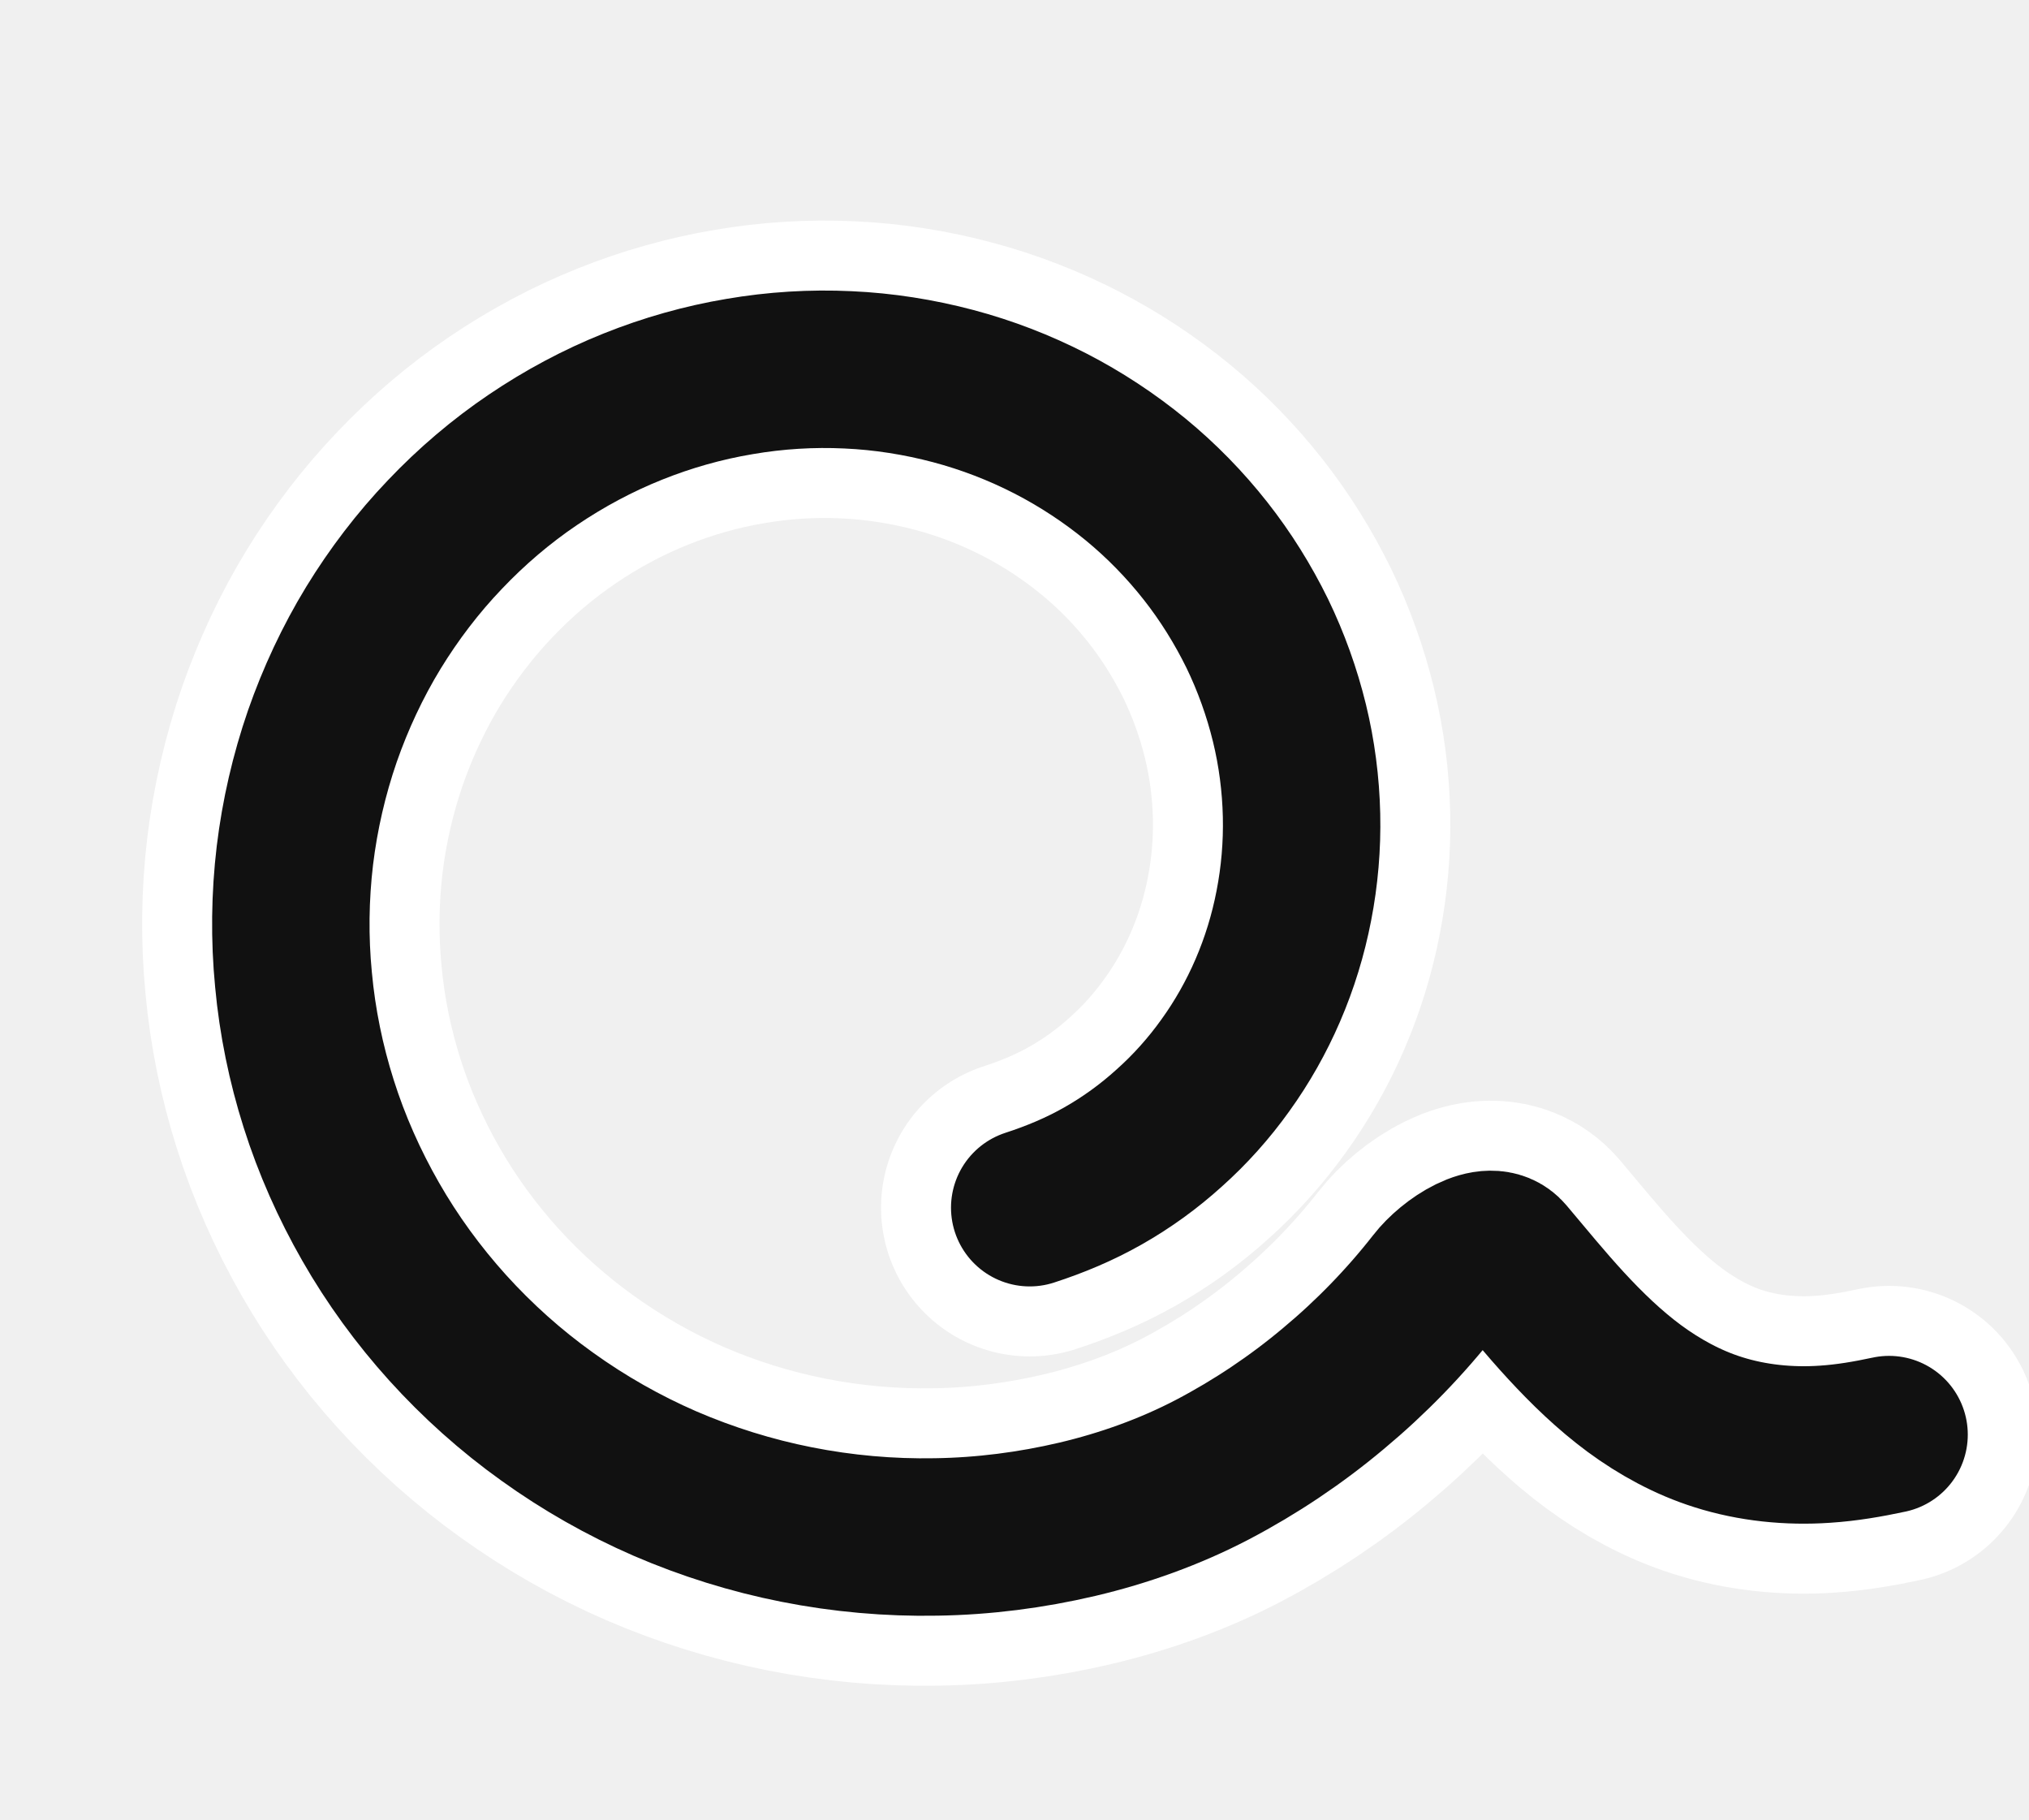
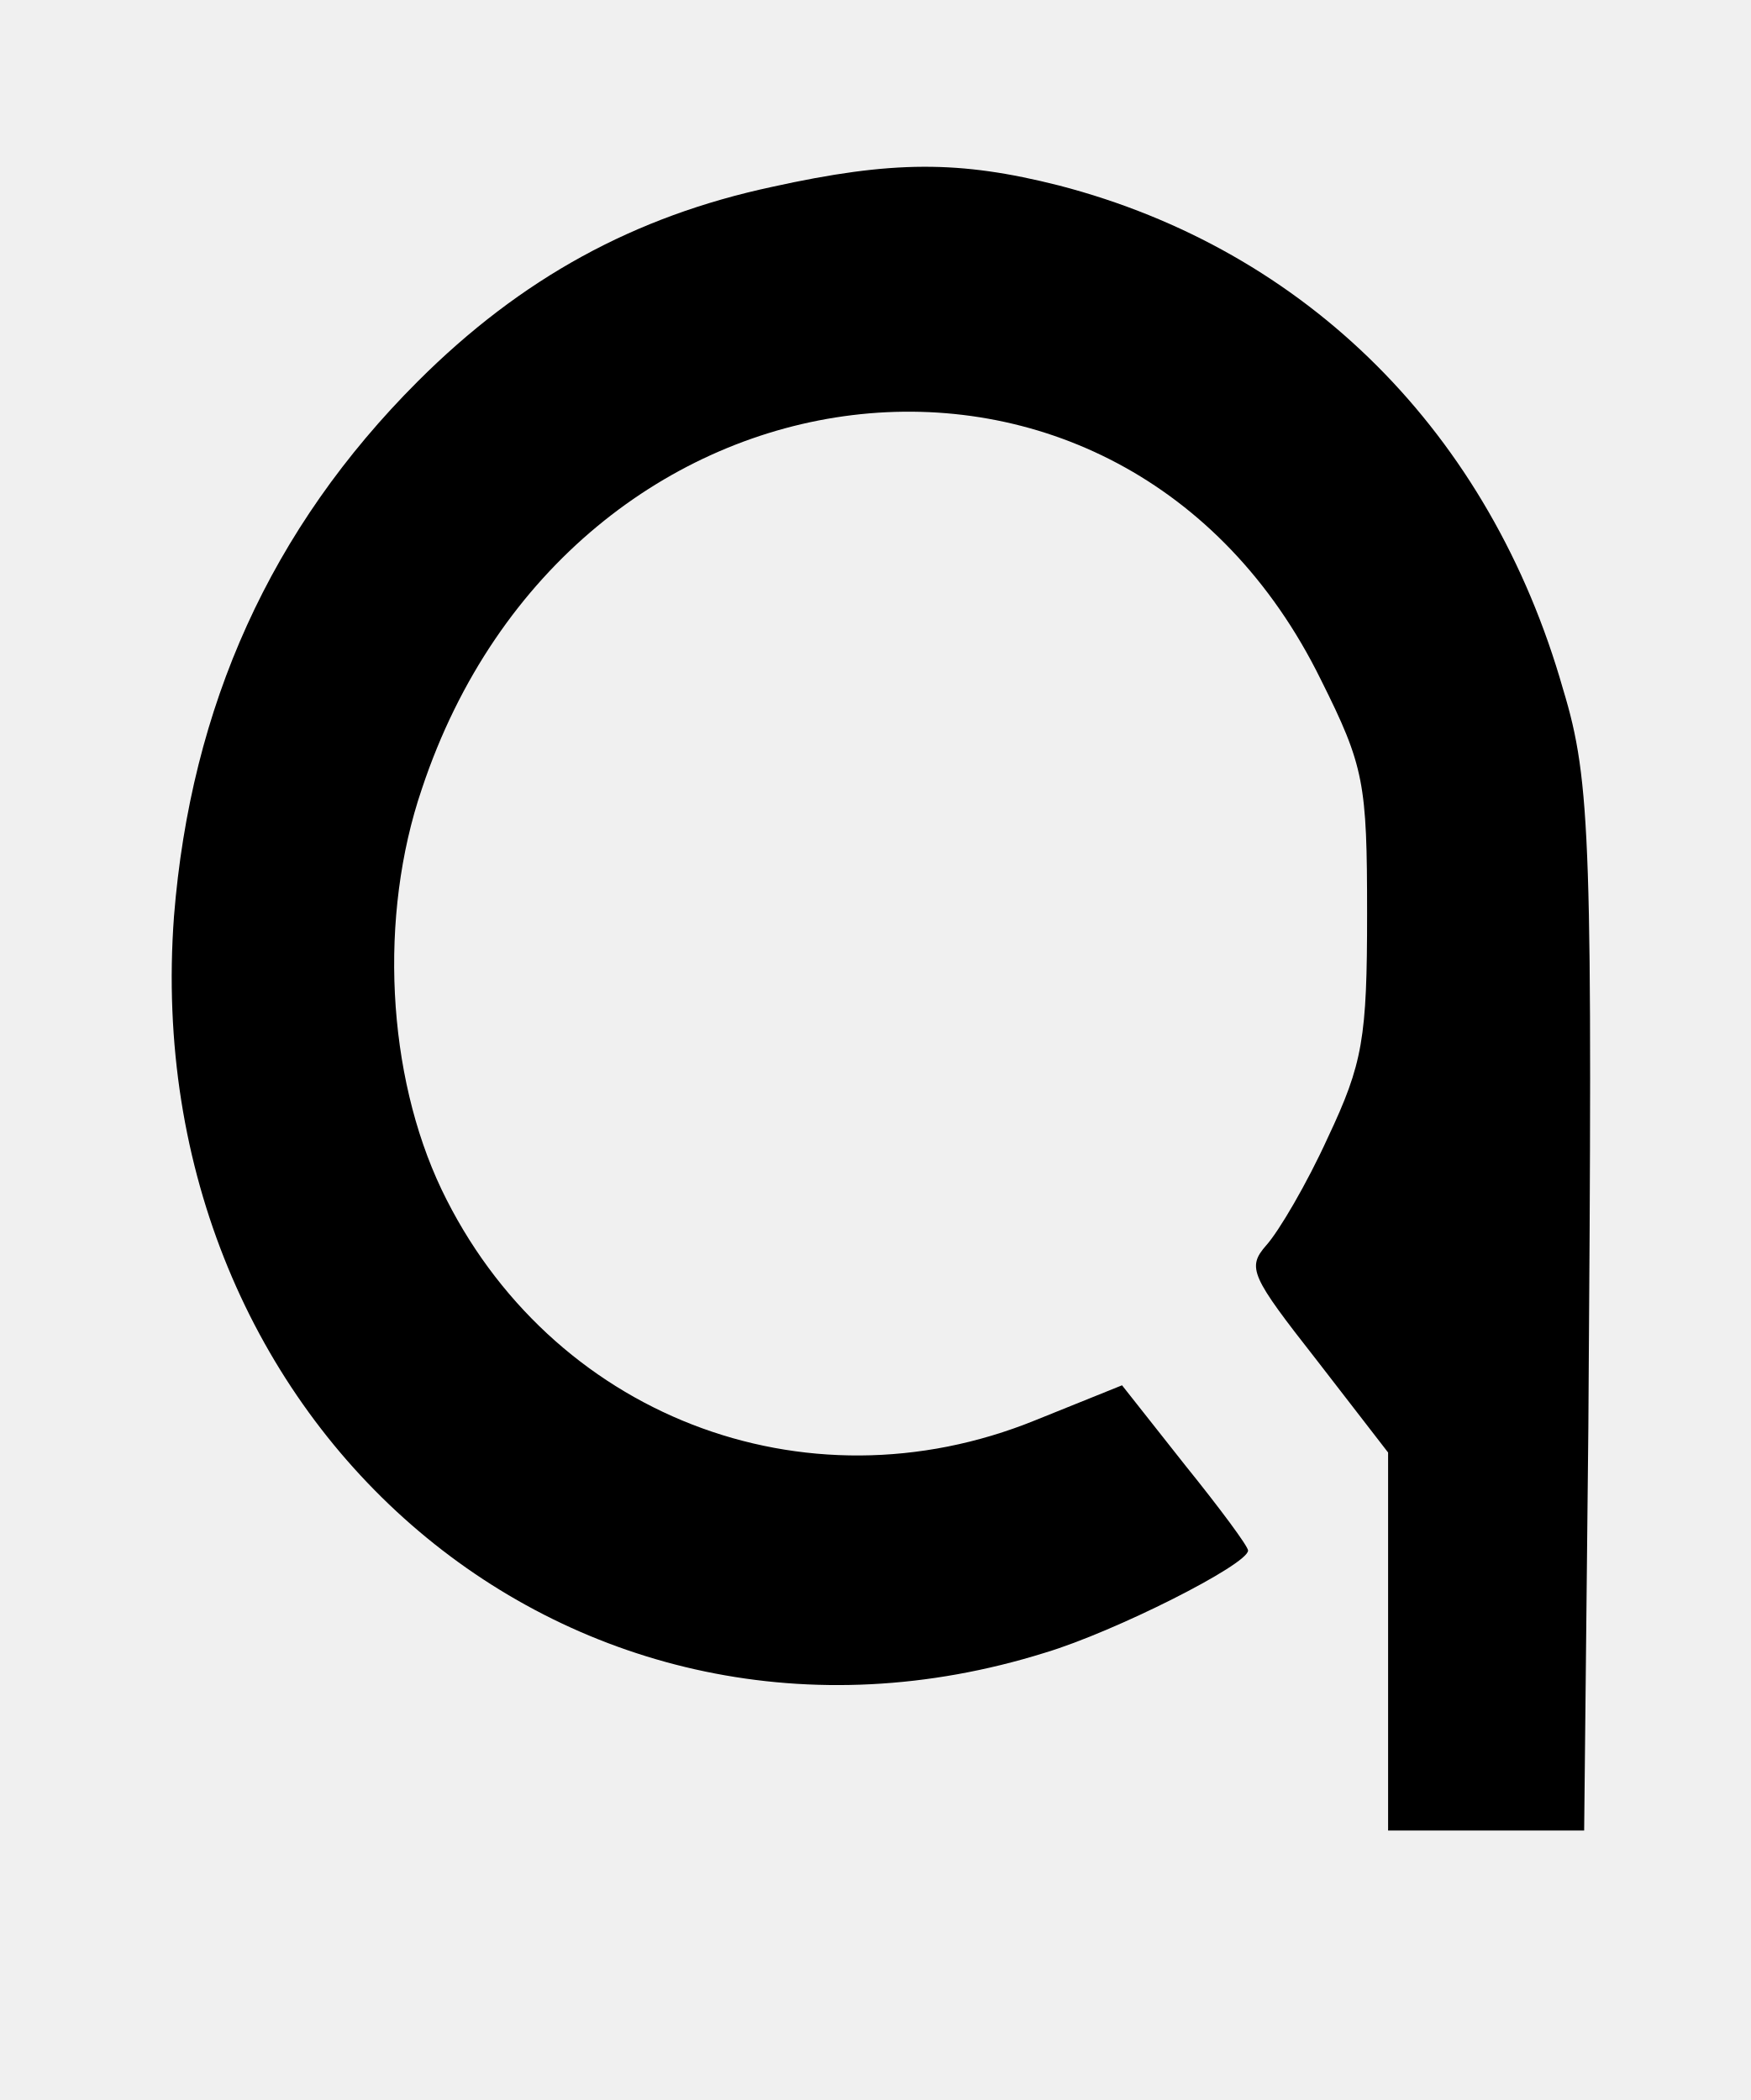
- <svg xmlns="http://www.w3.org/2000/svg" viewBox="0 0 116 104" fill="none">
-   <style>.outline{stroke:#fff}.mark{stroke:#111}@media(prefers-color-scheme:dark){.outline{stroke:#111}.mark{stroke:#fff}}</style>
-   <g transform="translate(2 2)" stroke-linecap="round">
-     <path class="outline" d="M56.87 67.03C58.32 66.56 59.73 65.97 61.05 65.22C62.41 64.45 63.68 63.53 64.84 62.48C66.04 61.41 67.12 60.2 68.05 58.9C69.01 57.57 69.83 56.12 70.48 54.61C71.15 53.06 71.65 51.43 71.97 49.77C72.3 48.08 72.45 46.33 72.41 44.6C72.37 42.83 72.14 41.05 71.72 39.33C71.29 37.57 70.67 35.84 69.88 34.21C69.06 32.54 68.07 30.95 66.92 29.49C65.74 27.99 64.4 26.62 62.93 25.41C61.43 24.18 59.79 23.1 58.06 22.21C56.29 21.3 54.42 20.58 52.5 20.07C50.54 19.55 48.51 19.23 46.49 19.14C44.42 19.04 42.33 19.17 40.29 19.52C38.2 19.87 36.15 20.45 34.18 21.24C32.18 22.04 30.26 23.07 28.47 24.28C26.65 25.51 24.96 26.95 23.44 28.55C21.89 30.17 20.52 31.97 19.35 33.88C18.16 35.83 17.18 37.93 16.43 40.08C15.67 42.28 15.14 44.58 14.86 46.89C14.58 49.24 14.55 51.64 14.78 54C15 56.4 15.49 58.79 16.22 61.09C16.96 63.43 17.97 65.7 19.19 67.83C20.43 70 21.92 72.04 23.59 73.89C25.3 75.78 27.21 77.49 29.28 78.97C31.38 80.48 33.65 81.77 36.02 82.8C38.43 83.84 40.96 84.63 43.54 85.14C46.16 85.66 48.85 85.9 51.52 85.85C54.23 85.81 56.95 85.46 59.59 84.84C62.26 84.21 64.89 83.27 67.32 82C69.78 80.71 72.11 79.15 74.23 77.37C76.38 75.58 78.34 73.56 80.06 71.36C80.95 70.21 83.18 68.69 84.12 69.8C85.25 71.14 86.35 72.49 87.53 73.77C88.73 75.07 90.01 76.31 91.43 77.36C92.88 78.43 94.51 79.32 96.23 79.86C98.18 80.48 100.29 80.69 102.33 80.55C103.57 80.47 104.79 80.26 106 80" stroke="#fff" stroke-width="17" />
-     <path class="mark" d="M56.87 67.03C58.32 66.56 59.73 65.97 61.05 65.22C62.41 64.45 63.68 63.53 64.84 62.48C66.04 61.41 67.12 60.2 68.05 58.9C69.01 57.57 69.83 56.12 70.48 54.61C71.15 53.06 71.65 51.43 71.97 49.77C72.3 48.08 72.45 46.33 72.41 44.6C72.37 42.83 72.14 41.05 71.72 39.33C71.29 37.57 70.67 35.84 69.88 34.21C69.06 32.54 68.07 30.95 66.92 29.49C65.74 27.99 64.4 26.62 62.93 25.41C61.43 24.18 59.79 23.1 58.06 22.21C56.29 21.3 54.42 20.58 52.5 20.07C50.54 19.55 48.51 19.23 46.49 19.14C44.42 19.04 42.33 19.17 40.29 19.52C38.2 19.87 36.15 20.45 34.18 21.24C32.18 22.04 30.26 23.07 28.47 24.28C26.65 25.51 24.96 26.95 23.44 28.55C21.89 30.17 20.52 31.97 19.35 33.88C18.16 35.83 17.18 37.93 16.43 40.08C15.67 42.28 15.14 44.58 14.86 46.89C14.58 49.24 14.55 51.64 14.78 54C15 56.4 15.49 58.79 16.22 61.09C16.96 63.43 17.97 65.7 19.19 67.83C20.43 70 21.92 72.04 23.59 73.89C25.3 75.78 27.21 77.49 29.28 78.97C31.38 80.48 33.65 81.77 36.02 82.8C38.43 83.84 40.96 84.63 43.54 85.14C46.16 85.66 48.85 85.9 51.52 85.85C54.23 85.81 56.95 85.46 59.59 84.84C62.26 84.21 64.89 83.27 67.32 82C69.78 80.71 72.11 79.15 74.23 77.37C76.38 75.58 78.34 73.56 80.06 71.36C80.95 70.21 83.18 68.69 84.12 69.8C85.25 71.14 86.35 72.49 87.53 73.77C88.73 75.07 90.01 76.31 91.43 77.36C92.88 78.43 94.51 79.32 96.23 79.86C98.18 80.48 100.29 80.69 102.33 80.55C103.57 80.47 104.79 80.26 106 80" stroke="#111" stroke-width="9" />
-   </g>
+ <svg xmlns="http://www.w3.org/2000/svg" viewBox="0 0 100 120" role="img" aria-label="qoopia">
+   <style>path{fill:#000000}@media(prefers-color-scheme:dark){path{fill:#ffffff}}</style>
+   <path d="M44.1 10.68C36.26 12.36 29.78 15.88 23.86 21.8C15.46 30.2 10.9 40.36 9.94 52.36C7.78 81.56 32.82 102.84 59.7 94.44C63.7 93.24 71.3 89.4 71.3 88.6C71.3 88.36 69.7 86.2 67.7 83.72L64.1 79.16L59.14 81.16C45.94 86.52 31.38 80.84 25.22 67.96C22.1 61.4 21.62 52.36 24.1 45.08C32.58 19.56 64.1 15.72 75.46 38.84C77.94 43.8 78.1 44.76 78.1 52.2C78.1 59.32 77.86 60.76 75.86 65C74.66 67.64 73.06 70.36 72.34 71.16C71.22 72.44 71.46 72.92 75.22 77.72L79.3 83V93.8V104.6H84.9H90.5L90.74 81.56C90.98 48.2 90.9 44.68 89.3 39.4C85.14 24.76 74.66 14.28 60.5 10.6C54.82 9.16 50.98 9.16 44.1 10.68Z" fill="#000000" />
</svg>
